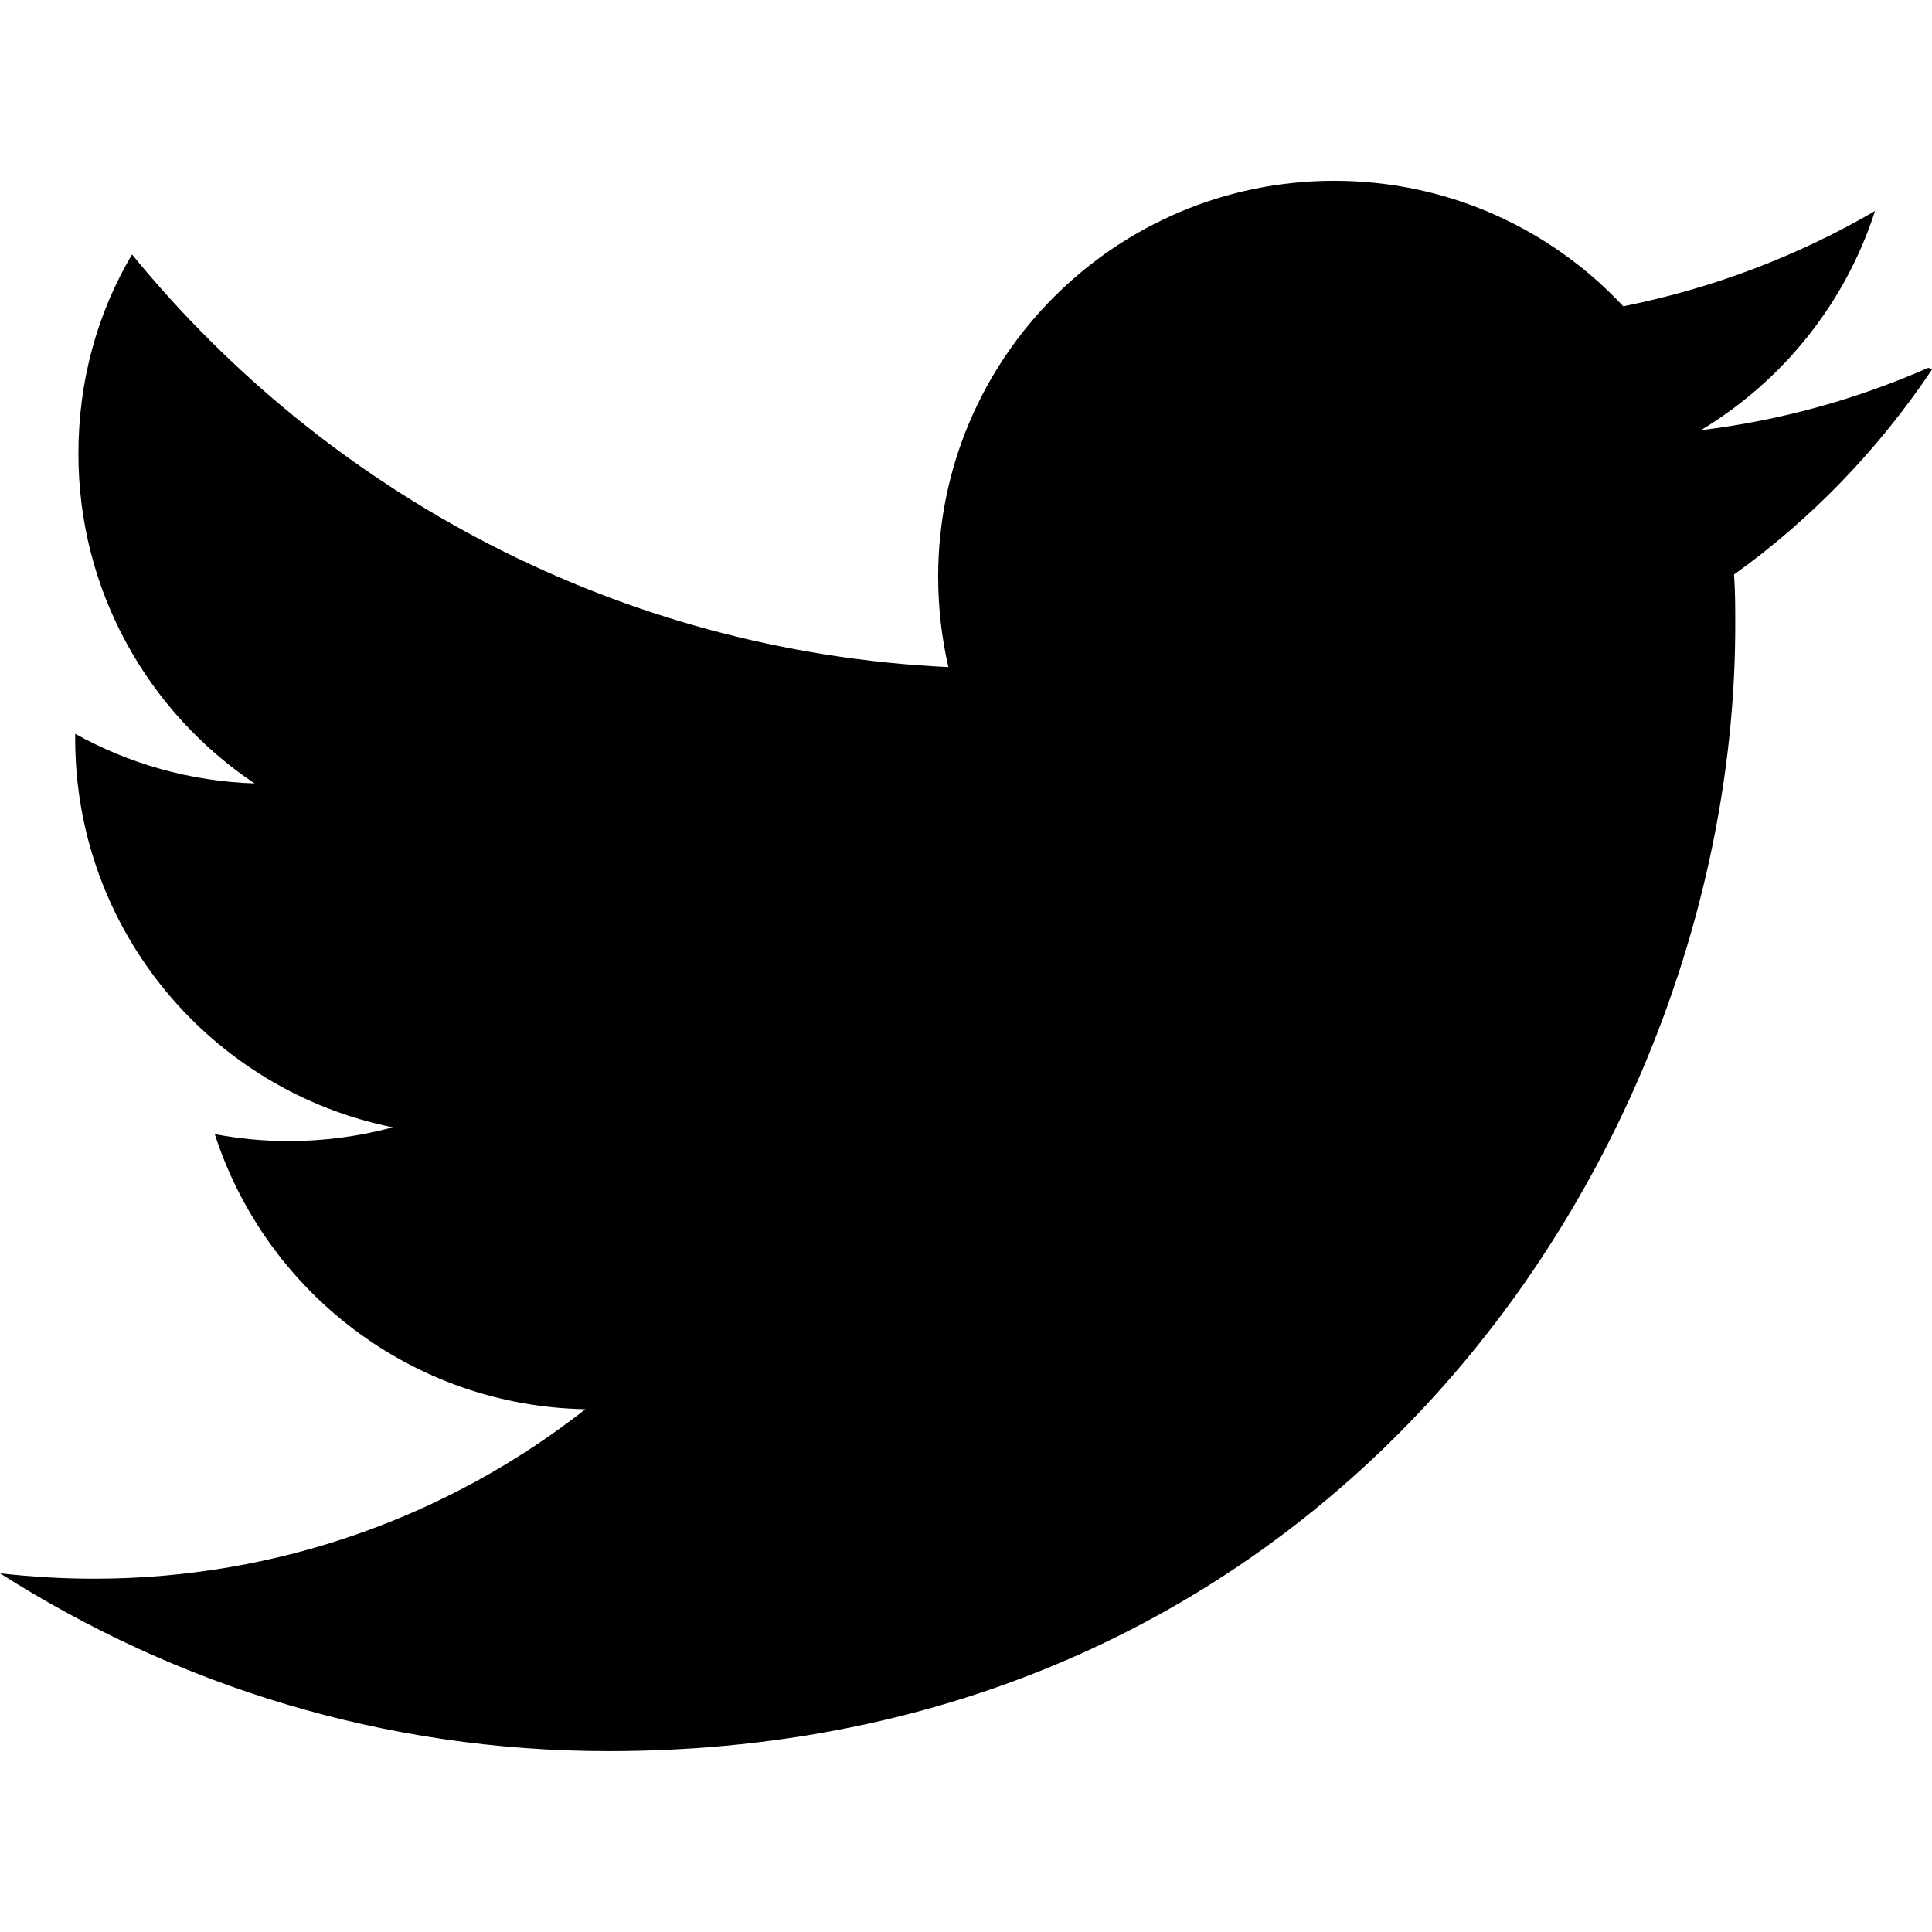
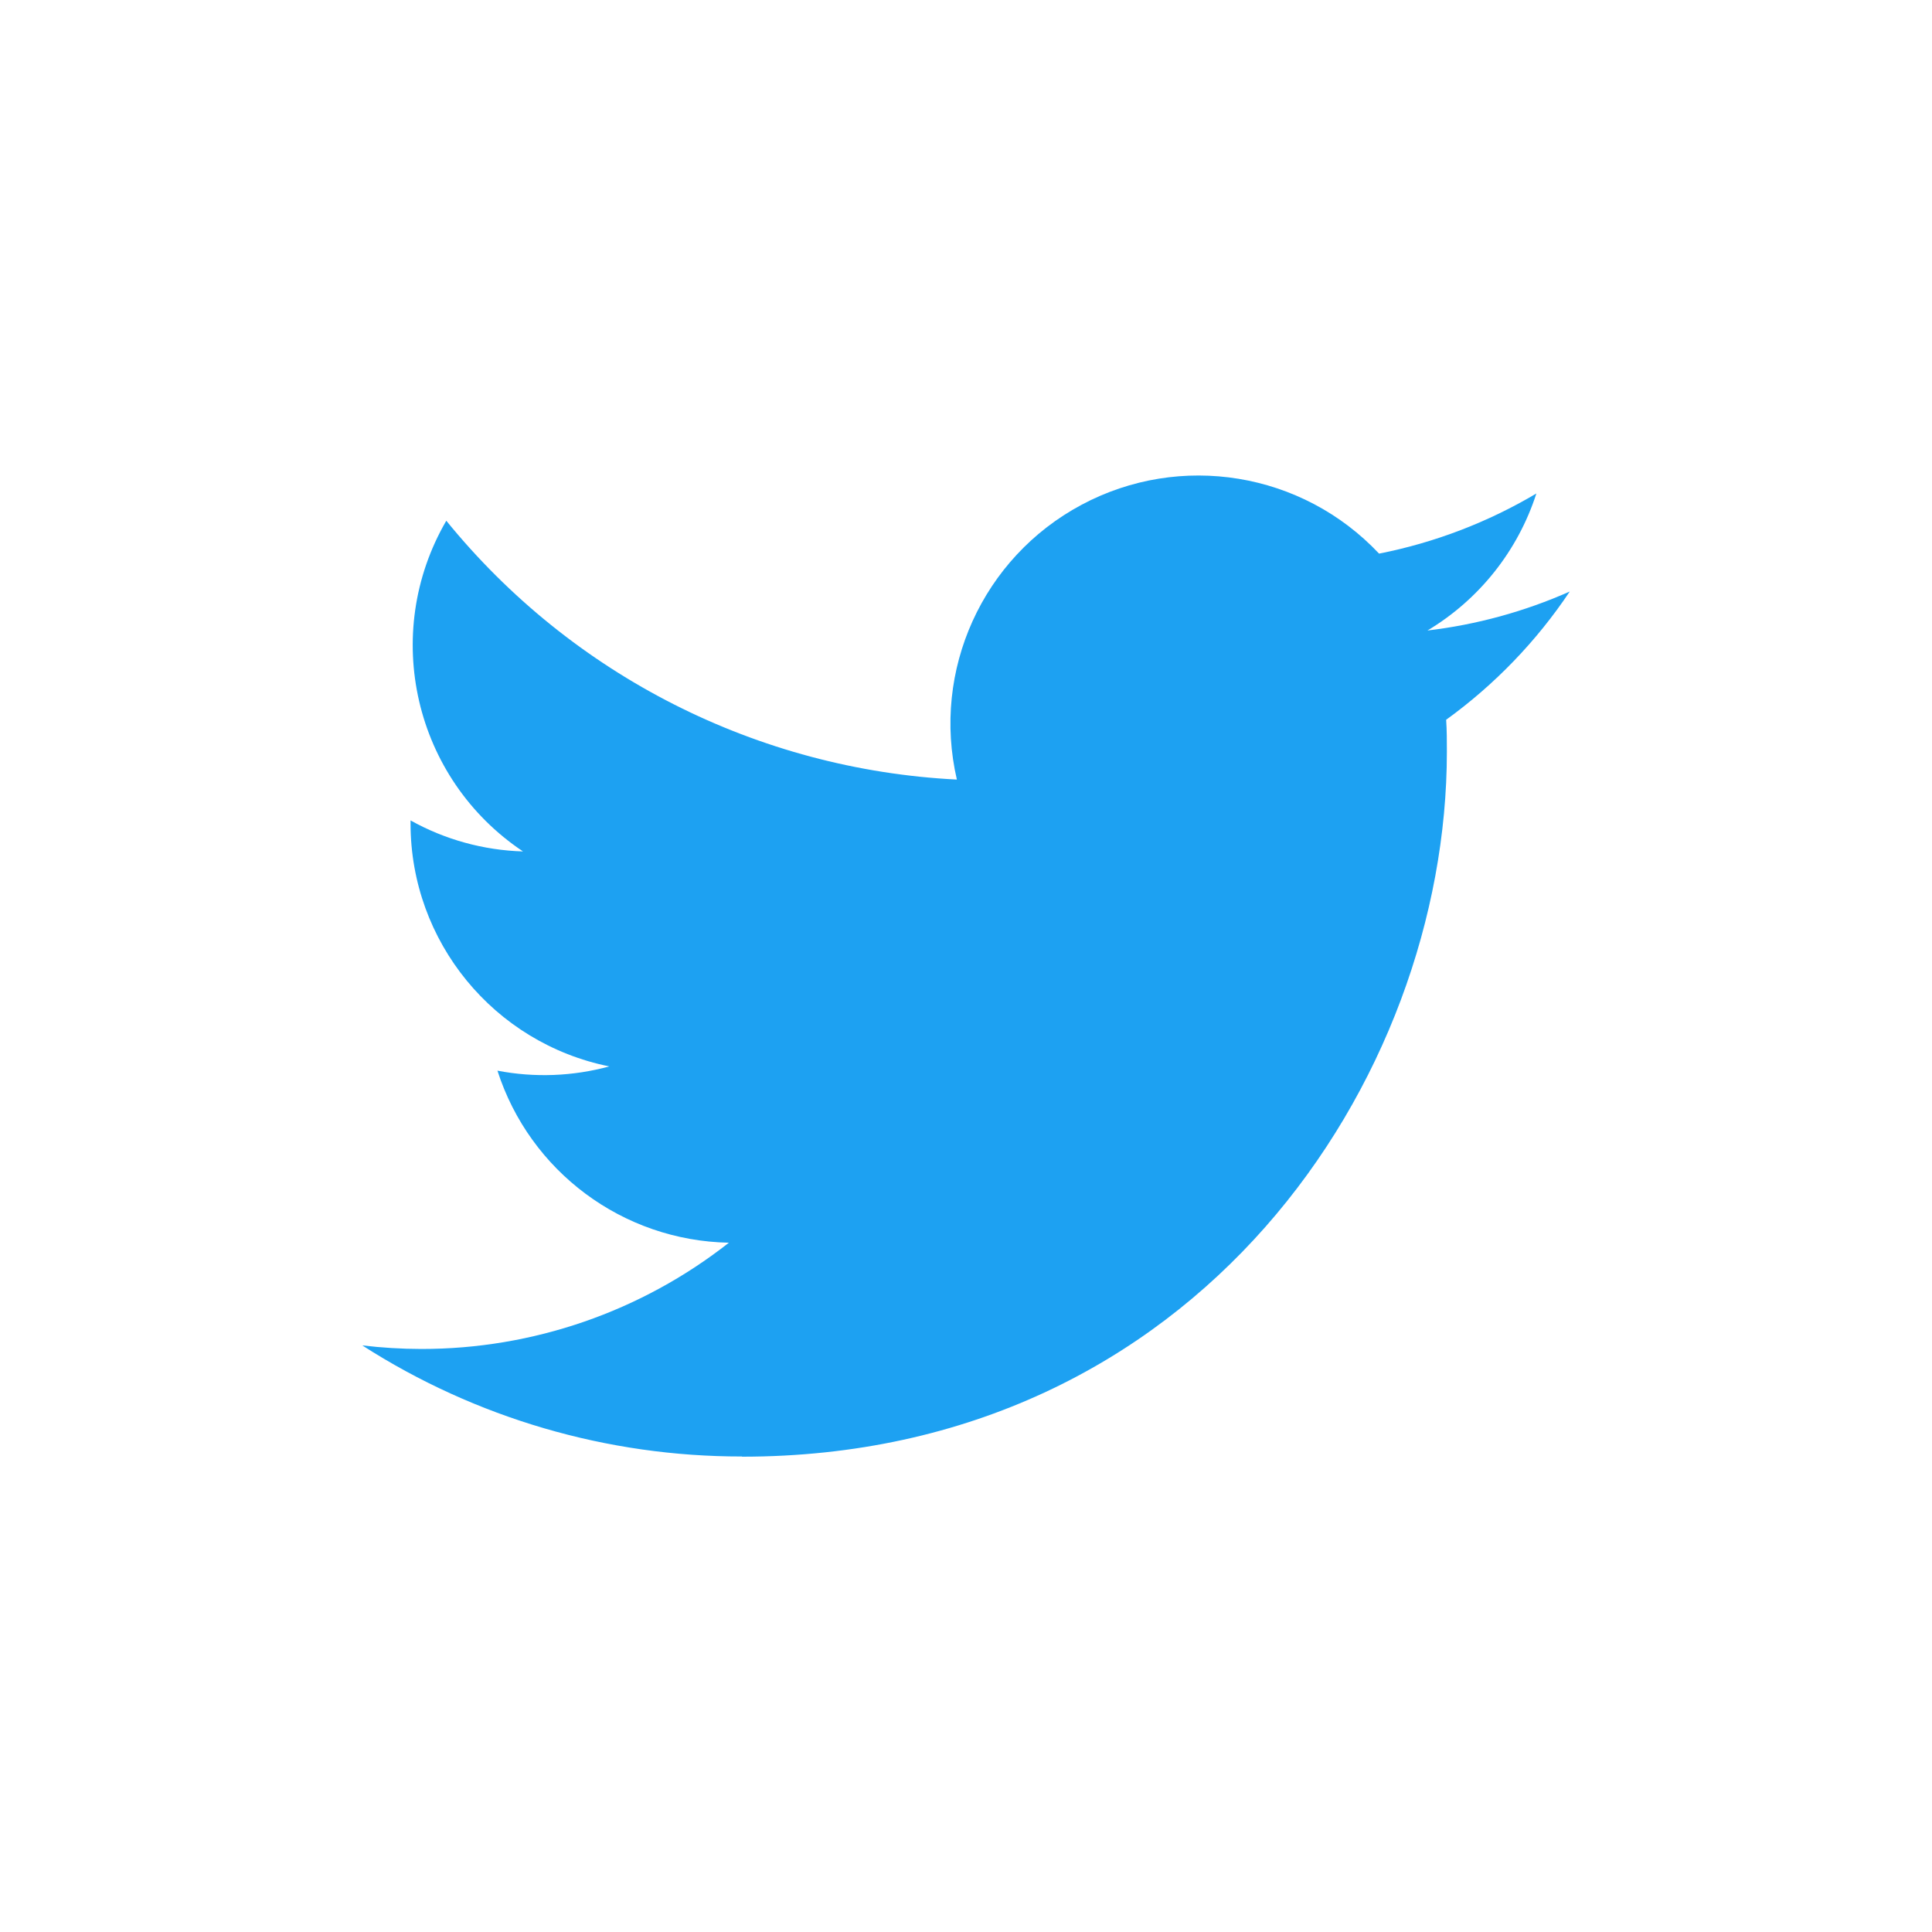
- <svg xmlns="http://www.w3.org/2000/svg" role="img" viewBox="0 0 24 24">
-   <path d="M23.954 4.569c-.885.389-1.83.654-2.825.775 1.014-.611 1.794-1.574 2.163-2.723-.951.555-2.005.959-3.127 1.184-.896-.959-2.173-1.559-3.591-1.559-2.717 0-4.92 2.203-4.92 4.917 0 .39.045.765.127 1.124C7.691 8.094 4.066 6.13 1.64 3.161c-.427.722-.666 1.561-.666 2.475 0 1.71.87 3.213 2.188 4.096-.807-.026-1.566-.248-2.228-.616v.061c0 2.385 1.693 4.374 3.946 4.827-.413.111-.849.171-1.296.171-.314 0-.615-.03-.916-.086.631 1.953 2.445 3.377 4.604 3.417-1.68 1.319-3.809 2.105-6.102 2.105-.39 0-.779-.023-1.17-.067 2.189 1.394 4.768 2.209 7.557 2.209 9.054 0 13.999-7.496 13.999-13.986 0-.209 0-.42-.015-.63.961-.689 1.8-1.56 2.46-2.548l-.047-.02z" />
+ <svg xmlns="http://www.w3.org/2000/svg" id="Logo_FIXED" data-name="Logo — FIXED" viewBox="0 0 400 400">
+   <defs>
+     <style>.cls-1{fill:none;}.cls-2{fill:#1da1f2;}</style>
+   </defs>
+   <rect class="cls-1" width="400" height="400" />
+   <path class="cls-2" d="M153.62,301.59c94.34,0,145.94-78.16,145.94-145.94,0-2.22,0-4.43-.15-6.63A104.36,104.36,0,0,0,325,122.47a102.38,102.38,0,0,1-29.46,8.07,51.47,51.47,0,0,0,22.55-28.37,102.79,102.79,0,0,1-32.57,12.45,51.34,51.34,0,0,0-87.41,46.78A145.62,145.62,0,0,1,92.4,107.81a51.33,51.33,0,0,0,15.88,68.47A50.91,50.91,0,0,1,85,169.86c0,.21,0,.43,0,.65a51.31,51.31,0,0,0,41.15,50.28,51.21,51.21,0,0,1-23.16.88,51.35,51.35,0,0,0,47.92,35.62,102.92,102.92,0,0,1-63.7,22A104.41,104.41,0,0,1,75,278.55a145.21,145.21,0,0,0,78.62,23" />
</svg>
